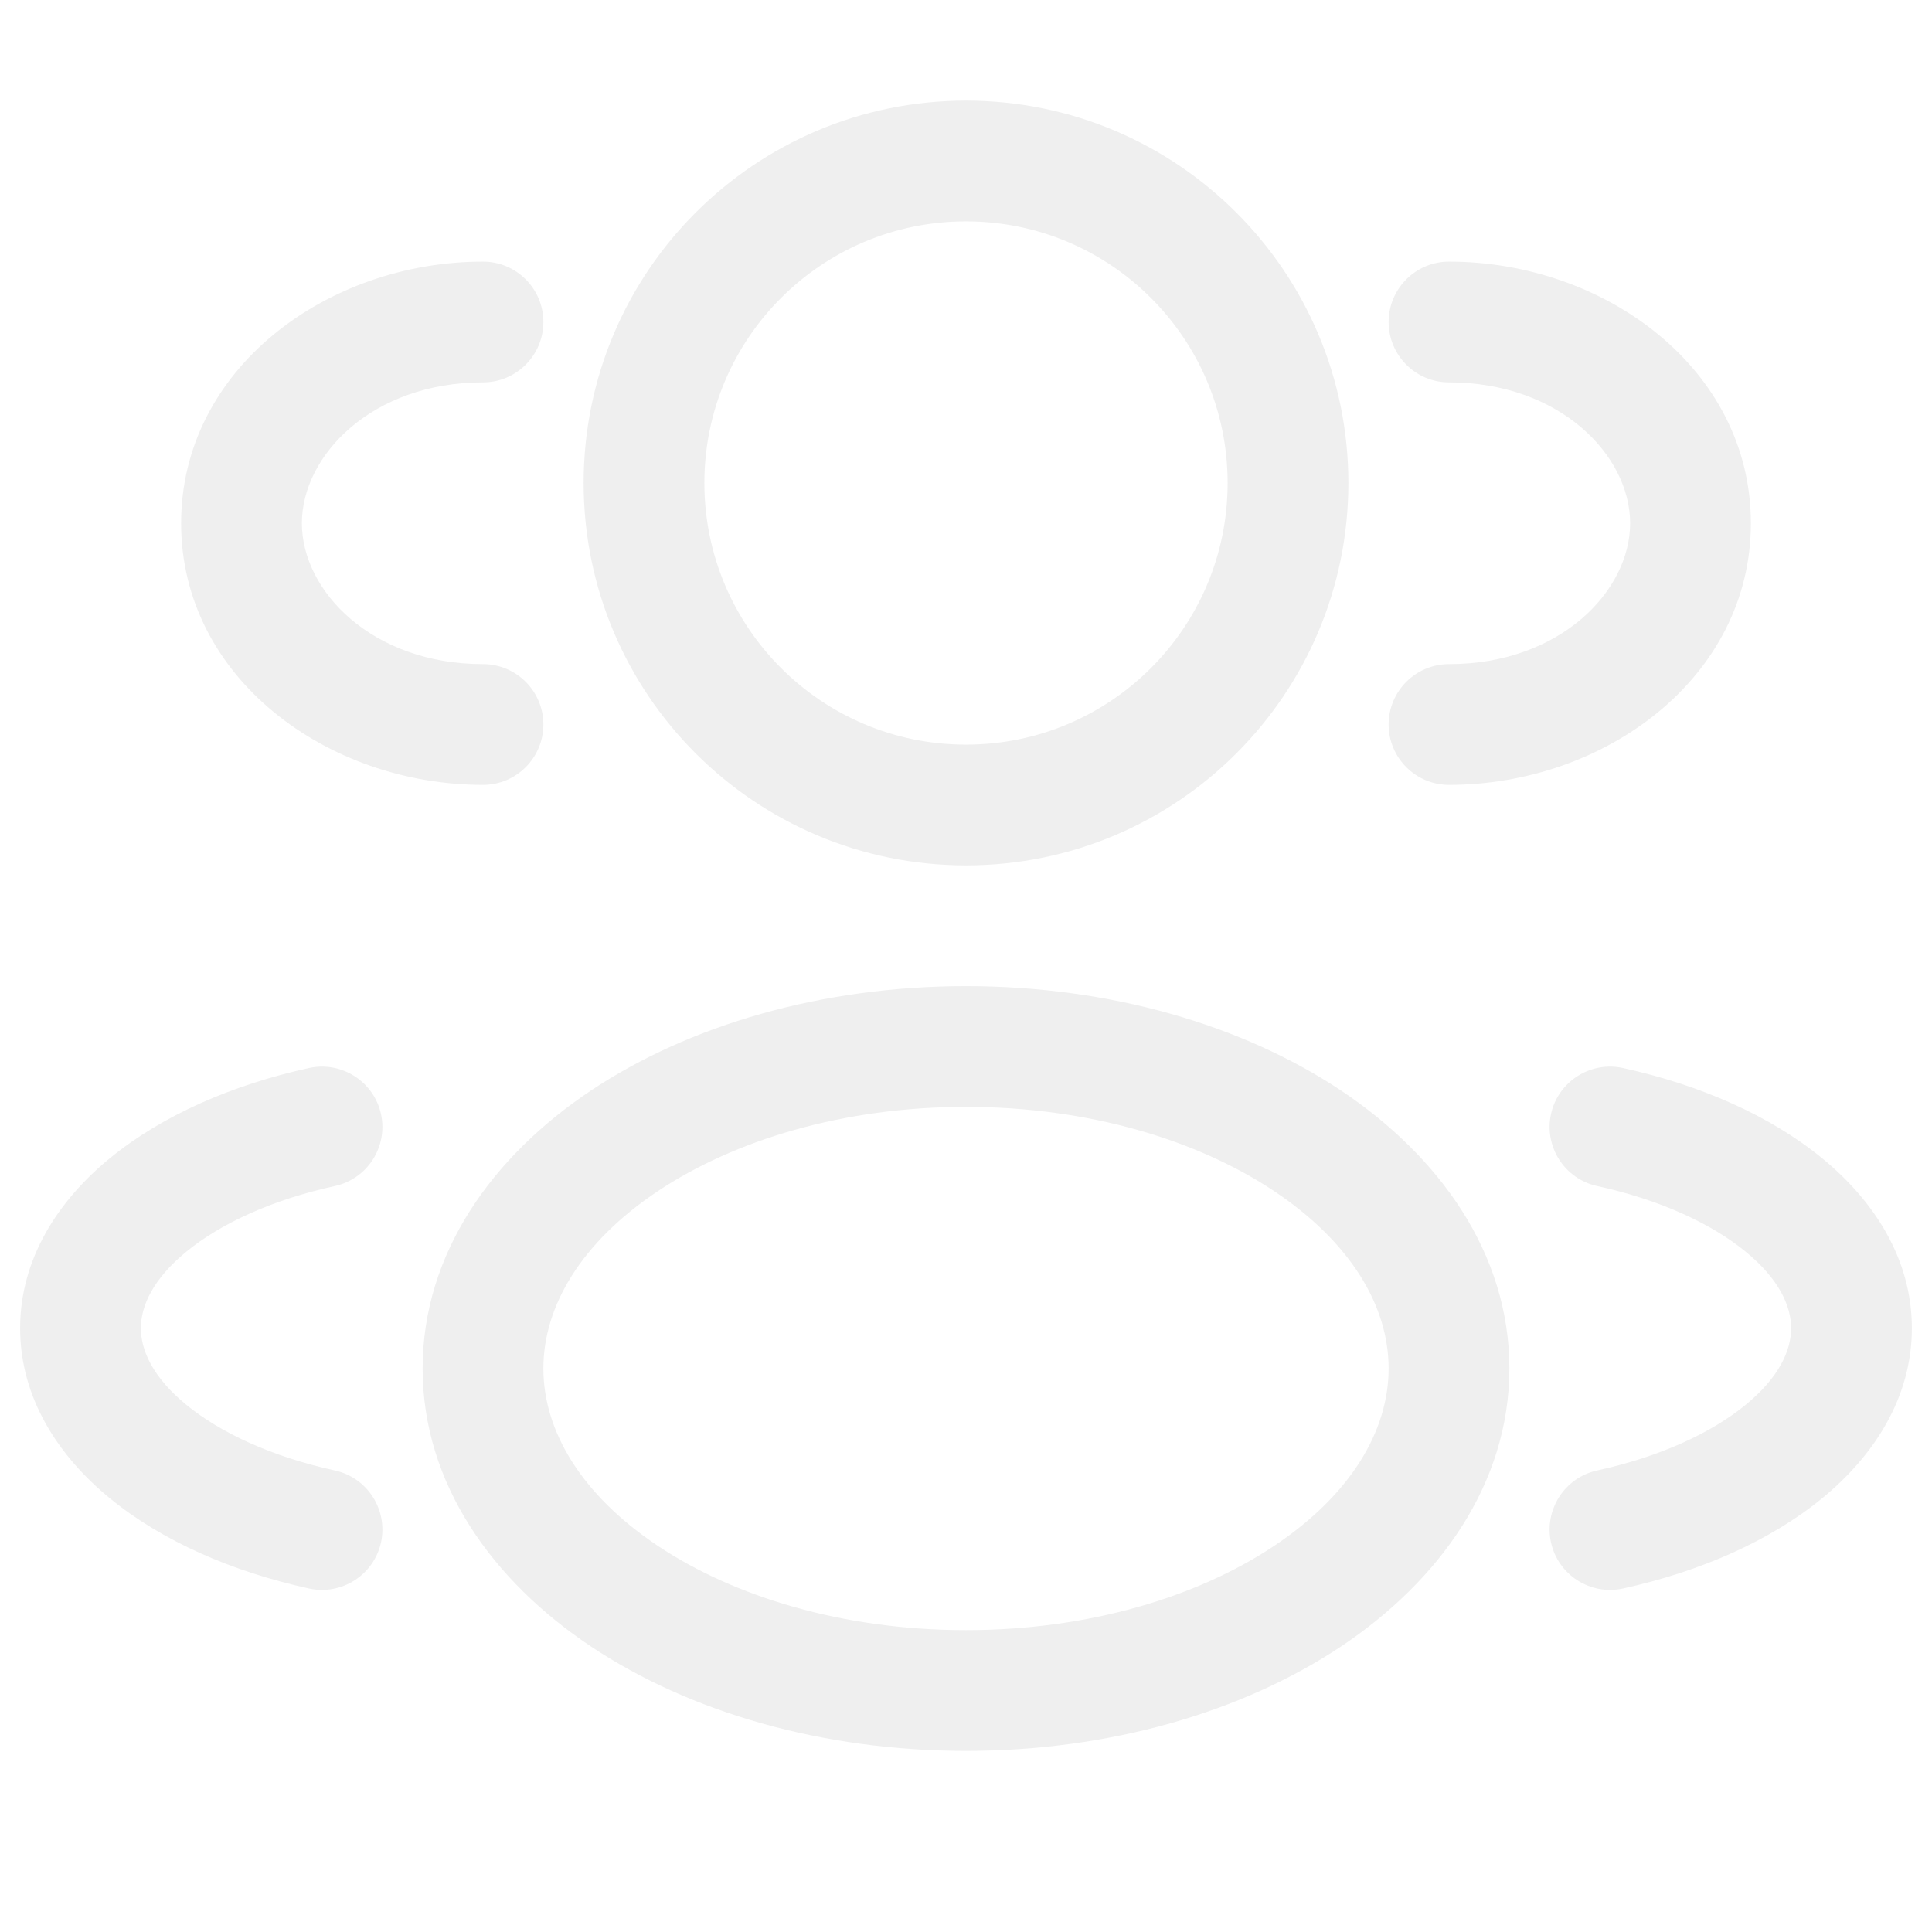
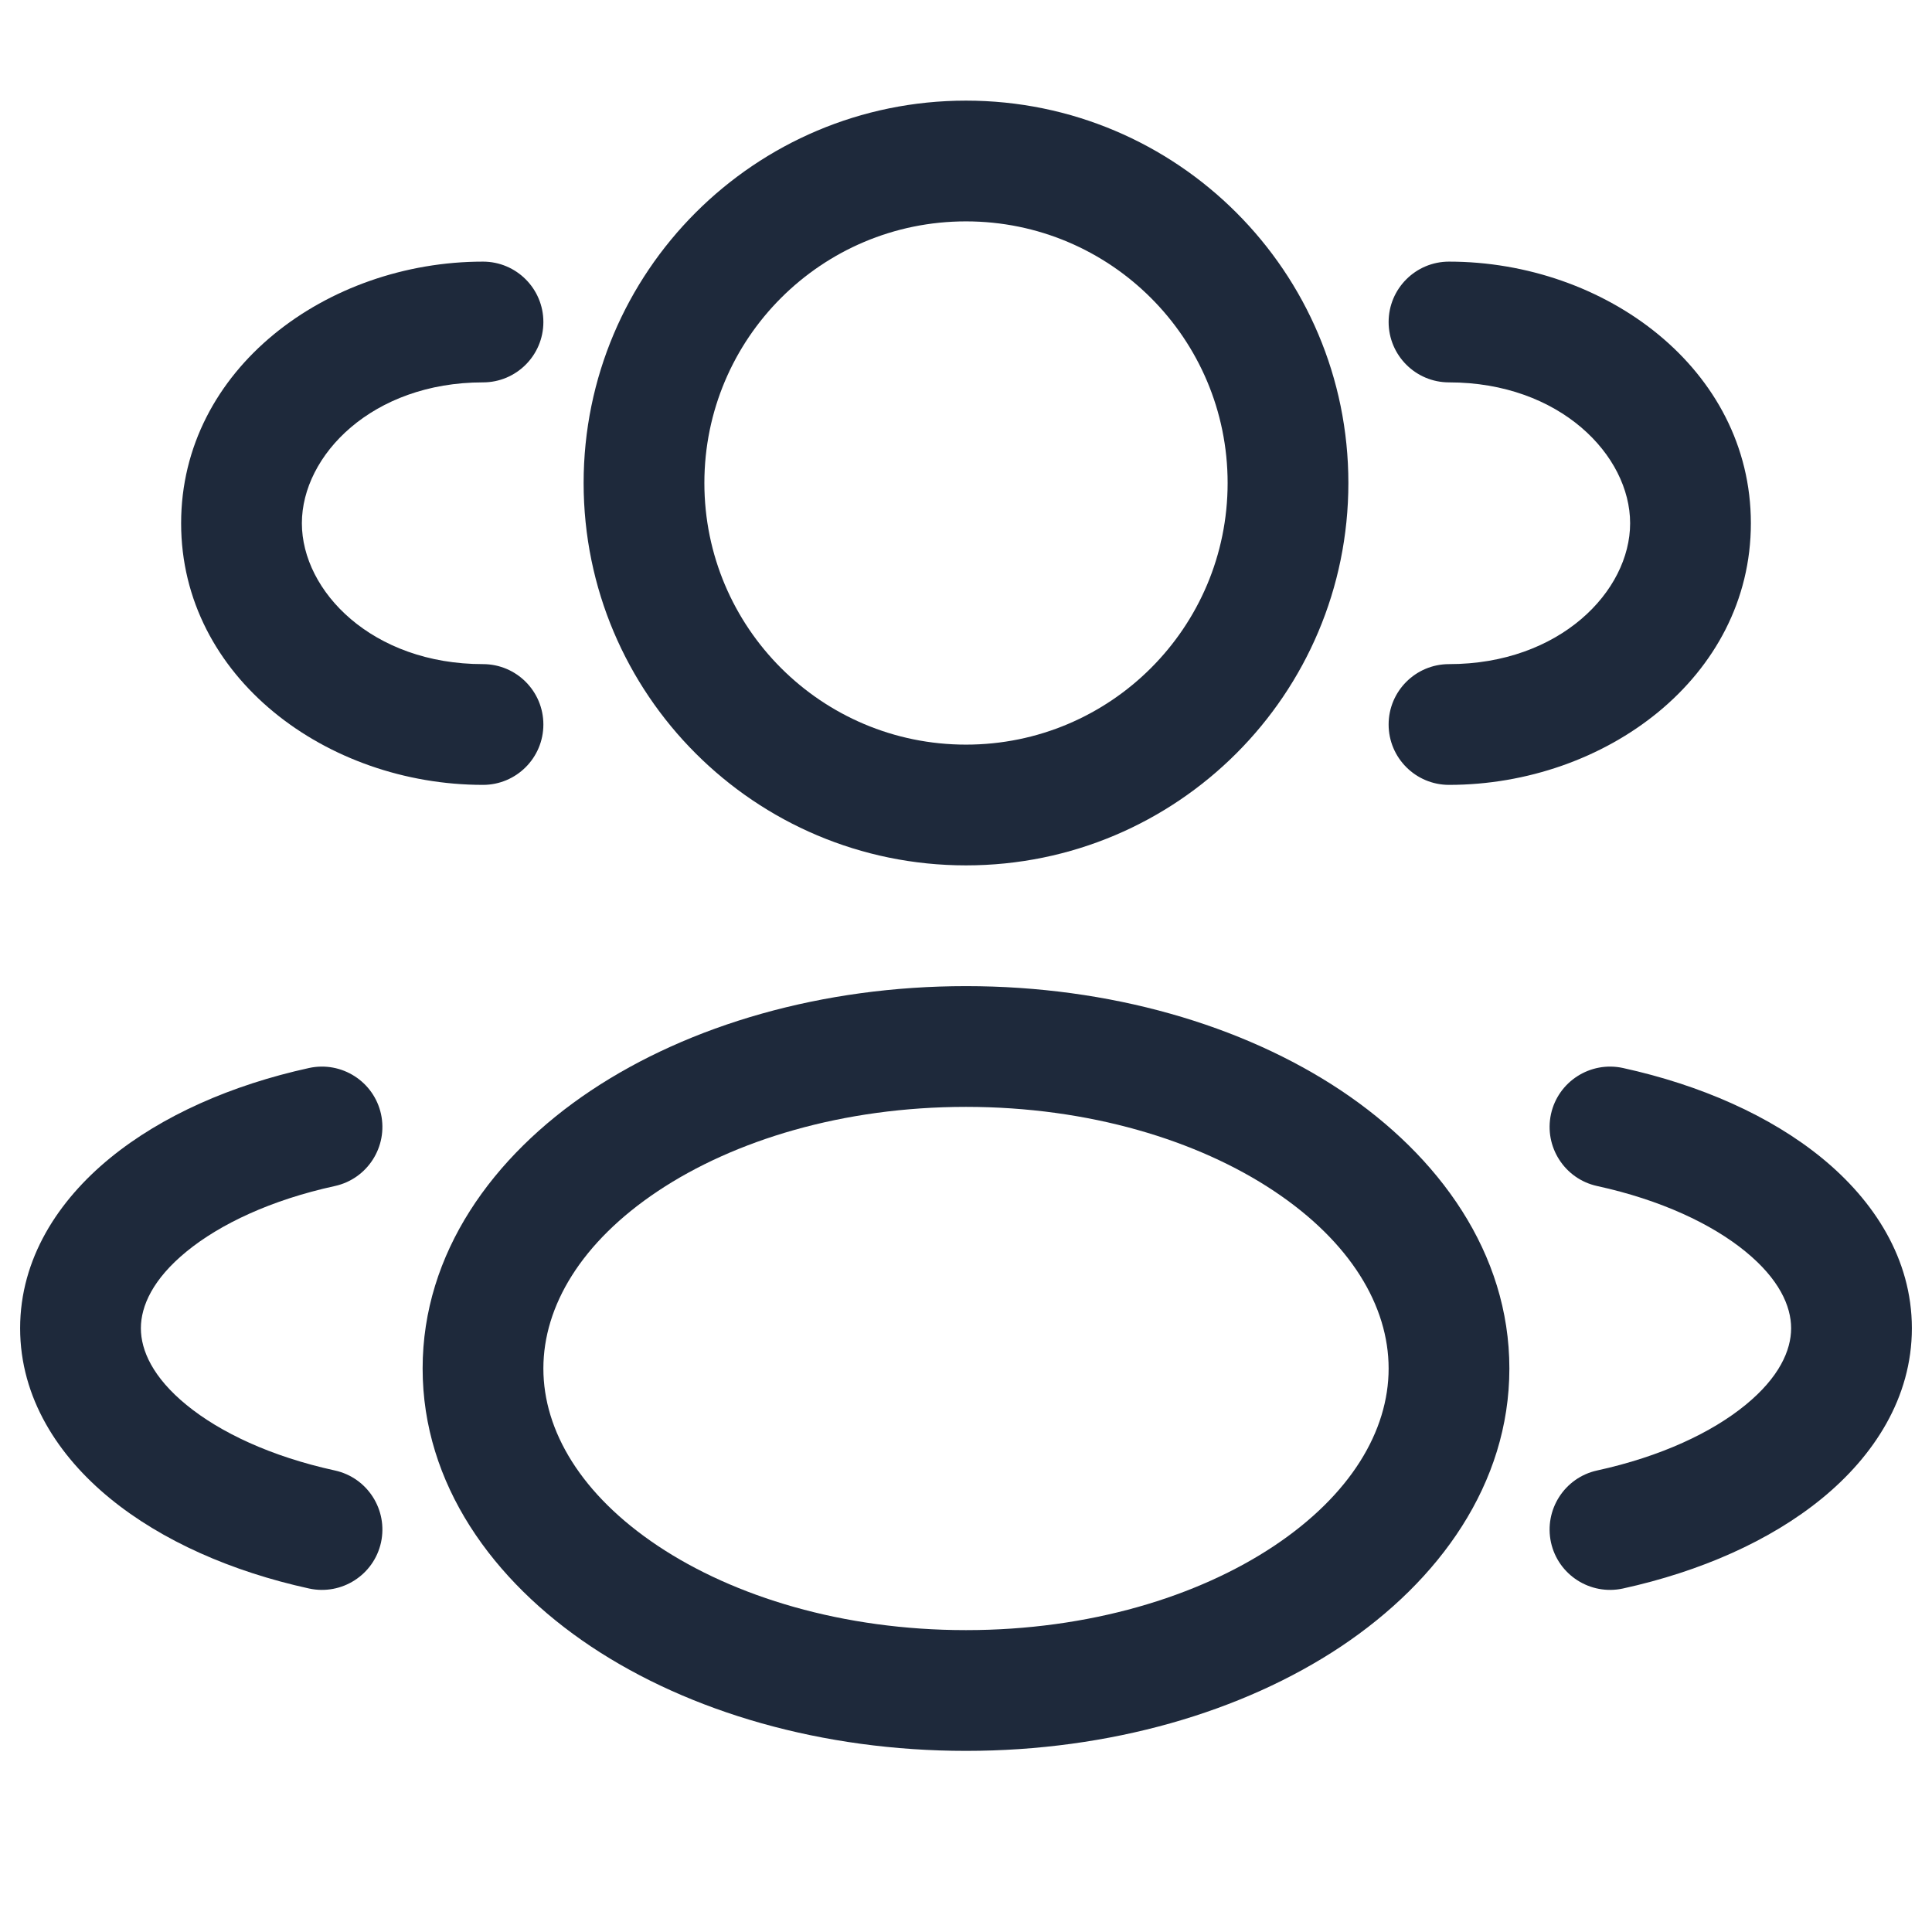
<svg xmlns="http://www.w3.org/2000/svg" width="24" height="24" viewBox="0 0 24 24" fill="none">
-   <path fill-rule="evenodd" clip-rule="evenodd" d="M12 1.25C9.377 1.25 7.25 3.377 7.25 6C7.25 8.623 9.377 10.75 12 10.75C14.623 10.75 16.75 8.623 16.75 6C16.75 3.377 14.623 1.25 12 1.25ZM8.75 6C8.75 4.205 10.205 2.75 12 2.75C13.795 2.75 15.25 4.205 15.25 6C15.25 7.795 13.795 9.25 12 9.25C10.205 9.25 8.75 7.795 8.75 6Z" fill="#EFEFEF" />
-   <path d="M18 3.25C17.586 3.25 17.25 3.586 17.25 4C17.25 4.414 17.586 4.75 18 4.75C19.377 4.75 20.25 5.656 20.25 6.5C20.25 7.344 19.377 8.25 18 8.25C17.586 8.25 17.25 8.586 17.25 9C17.25 9.414 17.586 9.75 18 9.75C19.937 9.75 21.75 8.417 21.75 6.5C21.75 4.583 19.937 3.25 18 3.25Z" fill="#EFEFEF" />
-   <path d="M6.75 4C6.75 3.586 6.414 3.25 6 3.25C4.063 3.25 2.25 4.583 2.25 6.5C2.25 8.417 4.063 9.75 6 9.75C6.414 9.75 6.75 9.414 6.75 9C6.75 8.586 6.414 8.25 6 8.25C4.624 8.25 3.75 7.344 3.75 6.5C3.75 5.656 4.624 4.75 6 4.75C6.414 4.75 6.75 4.414 6.75 4Z" fill="#EFEFEF" />
-   <path fill-rule="evenodd" clip-rule="evenodd" d="M12 12.25C10.216 12.25 8.566 12.731 7.341 13.547C6.121 14.361 5.25 15.567 5.25 17C5.25 18.433 6.121 19.639 7.341 20.453C8.566 21.269 10.216 21.75 12 21.75C13.784 21.75 15.434 21.269 16.659 20.453C17.878 19.639 18.75 18.433 18.75 17C18.75 15.567 17.878 14.361 16.659 13.547C15.434 12.731 13.784 12.25 12 12.25ZM6.75 17C6.75 16.224 7.222 15.43 8.173 14.796C9.12 14.165 10.471 13.75 12 13.75C13.529 13.75 14.88 14.165 15.827 14.796C16.778 15.43 17.25 16.224 17.25 17C17.25 17.776 16.778 18.57 15.827 19.204C14.88 19.835 13.529 20.25 12 20.25C10.471 20.25 9.12 19.835 8.173 19.204C7.222 18.57 6.75 17.776 6.75 17Z" fill="#EFEFEF" />
-   <path d="M19.267 13.839C19.356 13.435 19.756 13.179 20.161 13.267C21.122 13.478 21.989 13.859 22.633 14.386C23.276 14.912 23.75 15.635 23.75 16.5C23.75 17.365 23.276 18.088 22.633 18.614C21.989 19.141 21.122 19.522 20.161 19.733C19.756 19.821 19.356 19.565 19.267 19.161C19.179 18.756 19.435 18.356 19.839 18.267C20.632 18.094 21.265 17.795 21.683 17.453C22.101 17.111 22.25 16.776 22.25 16.5C22.25 16.224 22.101 15.889 21.683 15.547C21.265 15.205 20.632 14.906 19.839 14.733C19.435 14.644 19.179 14.244 19.267 13.839Z" fill="#EFEFEF" />
-   <path d="M3.839 13.267C4.244 13.179 4.644 13.435 4.733 13.839C4.821 14.244 4.565 14.644 4.161 14.733C3.368 14.906 2.735 15.205 2.317 15.547C1.899 15.889 1.75 16.224 1.75 16.5C1.75 16.776 1.899 17.111 2.317 17.453C2.735 17.795 3.368 18.094 4.161 18.267C4.565 18.356 4.821 18.756 4.733 19.161C4.644 19.565 4.244 19.821 3.839 19.733C2.877 19.522 2.011 19.141 1.367 18.614C0.724 18.088 0.25 17.365 0.25 16.5C0.25 15.635 0.724 14.912 1.367 14.386C2.011 13.859 2.877 13.478 3.839 13.267Z" fill="#EFEFEF" />
+   <path fill-rule="evenodd" clip-rule="evenodd" d="M12 1.25C9.377 1.25 7.25 3.377 7.25 6C7.25 8.623 9.377 10.75 12 10.75C14.623 10.75 16.75 8.623 16.75 6C16.75 3.377 14.623 1.25 12 1.25ZM8.75 6C8.75 4.205 10.205 2.75 12 2.75C13.795 2.75 15.25 4.205 15.25 6C15.25 7.795 13.795 9.25 12 9.25C10.205 9.25 8.75 7.795 8.75 6Z" fill="#1e293b" />
+   <path d="M18 3.25C17.586 3.25 17.25 3.586 17.25 4C17.25 4.414 17.586 4.75 18 4.75C19.377 4.75 20.25 5.656 20.25 6.5C20.25 7.344 19.377 8.25 18 8.25C17.586 8.25 17.25 8.586 17.25 9C17.25 9.414 17.586 9.75 18 9.75C19.937 9.75 21.75 8.417 21.75 6.5C21.75 4.583 19.937 3.25 18 3.25Z" fill="#1e293b" />
+   <path d="M6.75 4C6.75 3.586 6.414 3.25 6 3.25C4.063 3.25 2.25 4.583 2.25 6.5C2.25 8.417 4.063 9.75 6 9.75C6.414 9.75 6.75 9.414 6.75 9C6.75 8.586 6.414 8.25 6 8.25C4.624 8.25 3.75 7.344 3.75 6.5C3.75 5.656 4.624 4.75 6 4.75C6.414 4.75 6.75 4.414 6.75 4Z" fill="#1e293b" />
+   <path fill-rule="evenodd" clip-rule="evenodd" d="M12 12.25C10.216 12.25 8.566 12.731 7.341 13.547C6.121 14.361 5.25 15.567 5.25 17C5.25 18.433 6.121 19.639 7.341 20.453C8.566 21.269 10.216 21.75 12 21.75C13.784 21.75 15.434 21.269 16.659 20.453C17.878 19.639 18.75 18.433 18.75 17C18.75 15.567 17.878 14.361 16.659 13.547C15.434 12.731 13.784 12.25 12 12.25ZM6.75 17C6.75 16.224 7.222 15.43 8.173 14.796C9.12 14.165 10.471 13.75 12 13.75C13.529 13.75 14.88 14.165 15.827 14.796C16.778 15.43 17.25 16.224 17.25 17C17.25 17.776 16.778 18.57 15.827 19.204C14.88 19.835 13.529 20.25 12 20.25C10.471 20.25 9.12 19.835 8.173 19.204C7.222 18.57 6.75 17.776 6.75 17Z" fill="#1e293b" />
+   <path d="M19.267 13.839C19.356 13.435 19.756 13.179 20.161 13.267C21.122 13.478 21.989 13.859 22.633 14.386C23.276 14.912 23.75 15.635 23.75 16.5C23.75 17.365 23.276 18.088 22.633 18.614C21.989 19.141 21.122 19.522 20.161 19.733C19.756 19.821 19.356 19.565 19.267 19.161C19.179 18.756 19.435 18.356 19.839 18.267C20.632 18.094 21.265 17.795 21.683 17.453C22.101 17.111 22.25 16.776 22.25 16.5C22.25 16.224 22.101 15.889 21.683 15.547C21.265 15.205 20.632 14.906 19.839 14.733C19.435 14.644 19.179 14.244 19.267 13.839Z" fill="#1e293b" />
+   <path d="M3.839 13.267C4.244 13.179 4.644 13.435 4.733 13.839C4.821 14.244 4.565 14.644 4.161 14.733C3.368 14.906 2.735 15.205 2.317 15.547C1.899 15.889 1.75 16.224 1.75 16.5C1.75 16.776 1.899 17.111 2.317 17.453C2.735 17.795 3.368 18.094 4.161 18.267C4.565 18.356 4.821 18.756 4.733 19.161C4.644 19.565 4.244 19.821 3.839 19.733C2.877 19.522 2.011 19.141 1.367 18.614C0.724 18.088 0.25 17.365 0.25 16.5C0.25 15.635 0.724 14.912 1.367 14.386C2.011 13.859 2.877 13.478 3.839 13.267Z" fill="#1e293b" />
</svg>
